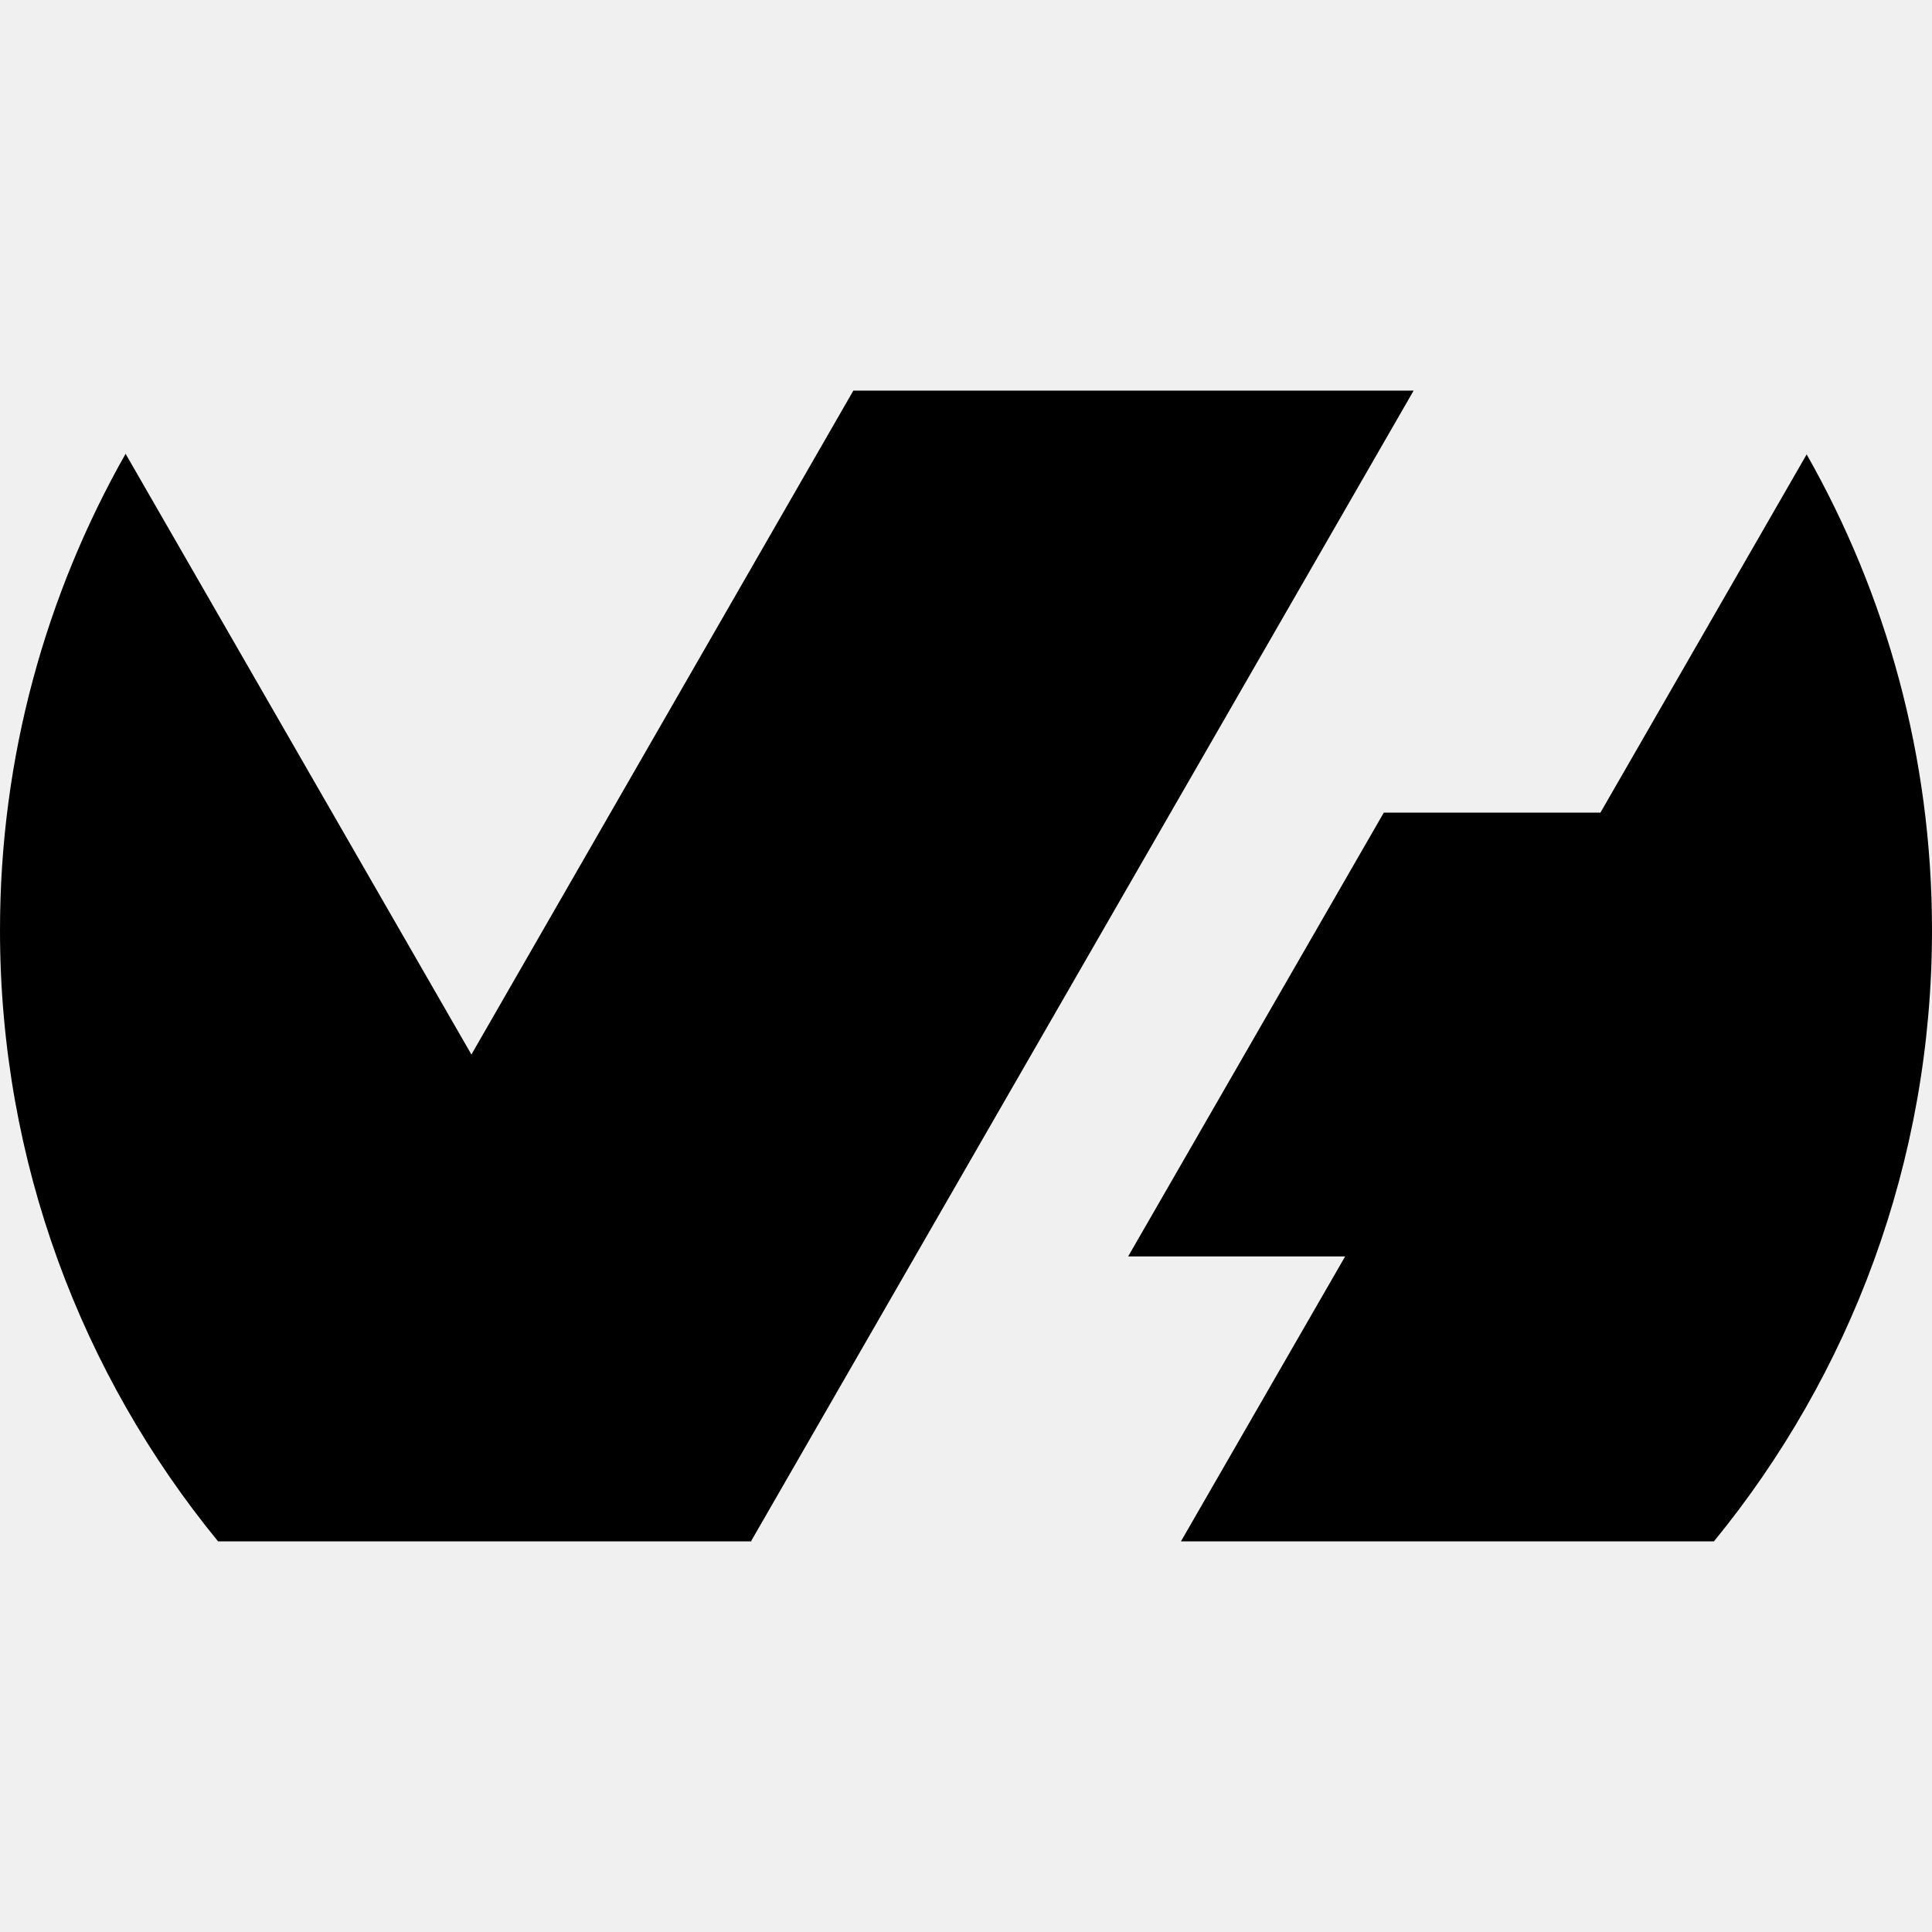
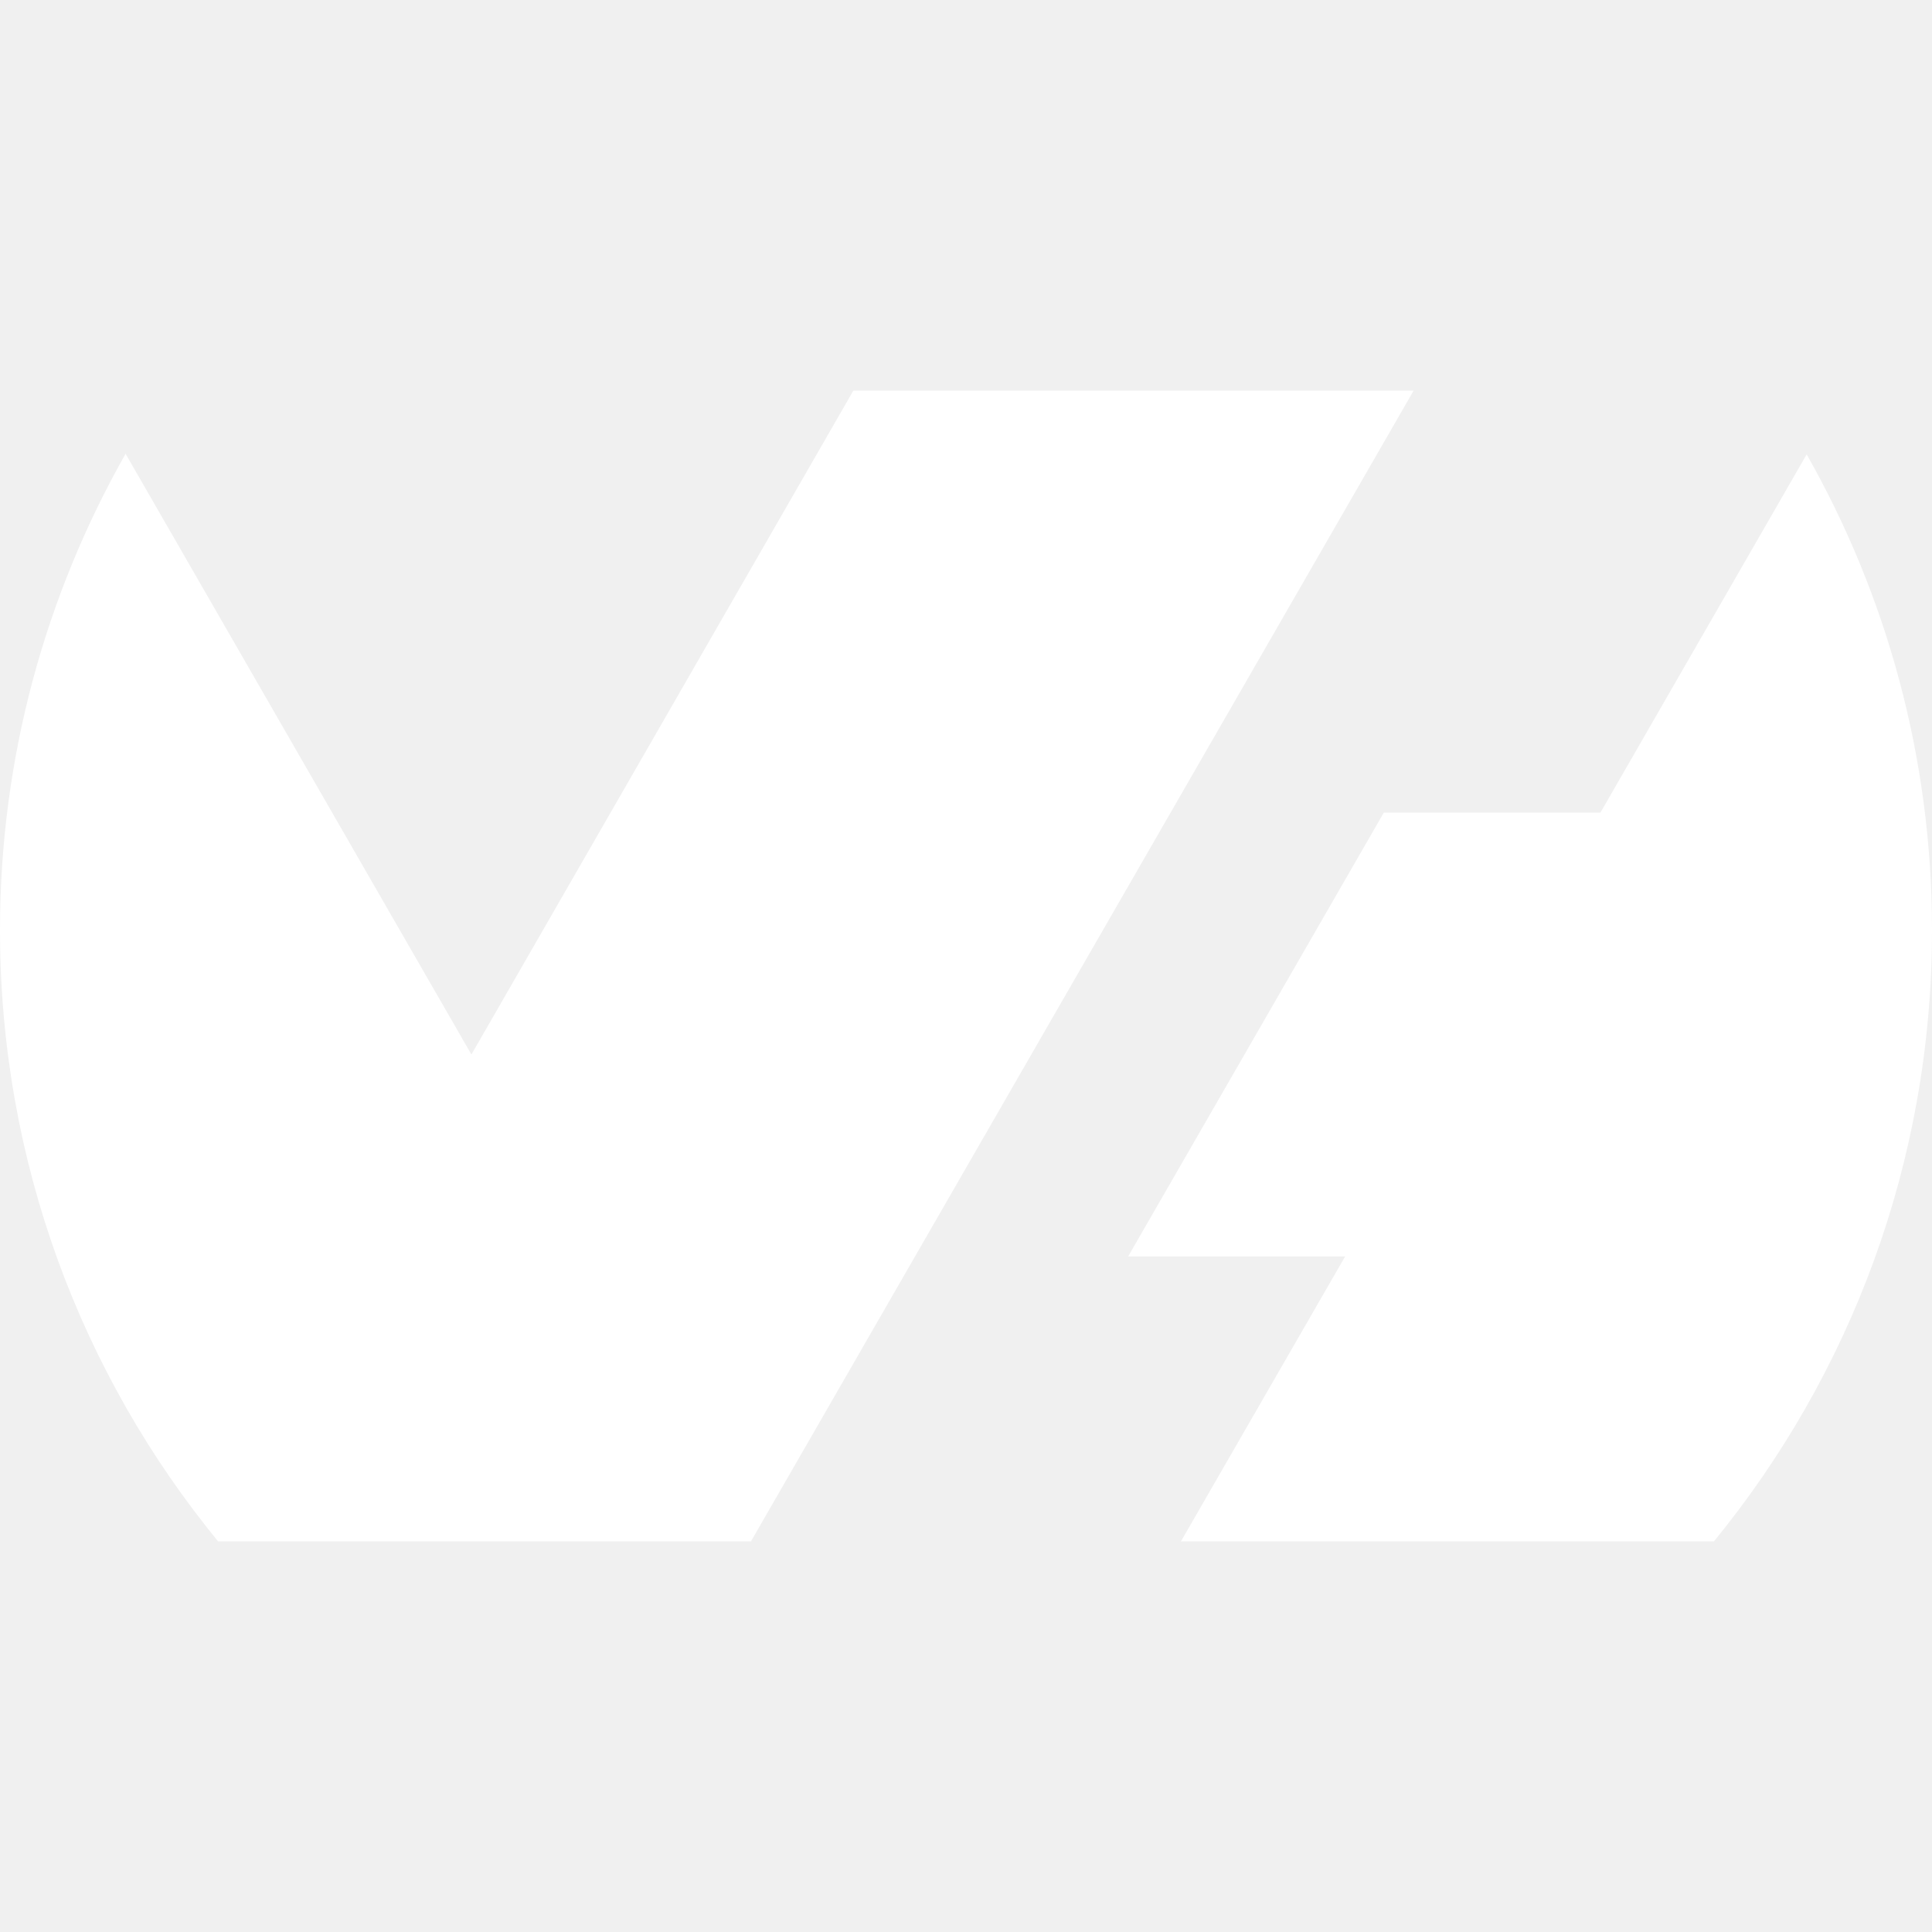
- <svg xmlns="http://www.w3.org/2000/svg" viewBox="0 0 16 16" fill-rule="evenodd" clip-rule="evenodd" stroke-linejoin="round" stroke-miterlimit="1.414">
+ <svg xmlns="http://www.w3.org/2000/svg" viewBox="0 0 16 16" fill="#FFFFFF" fill-rule="evenodd" clip-rule="evenodd" stroke-linejoin="round" stroke-miterlimit="1.414">
  <path d="M13.254 6.73l1.708-2.967C15.622 4.926 16 6.27 16 7.703c0 1.92-.678 3.683-1.806 5.062H9.78l1.36-2.36H9.343L11.46 6.73h1.794zm-1.547-3.495L6.222 12.76l.002.005H1.806C.676 11.385 0 9.623 0 7.703c0-1.435.38-2.78 1.04-3.945l2.864 4.975 3.163-5.498h4.64z" />
</svg>
